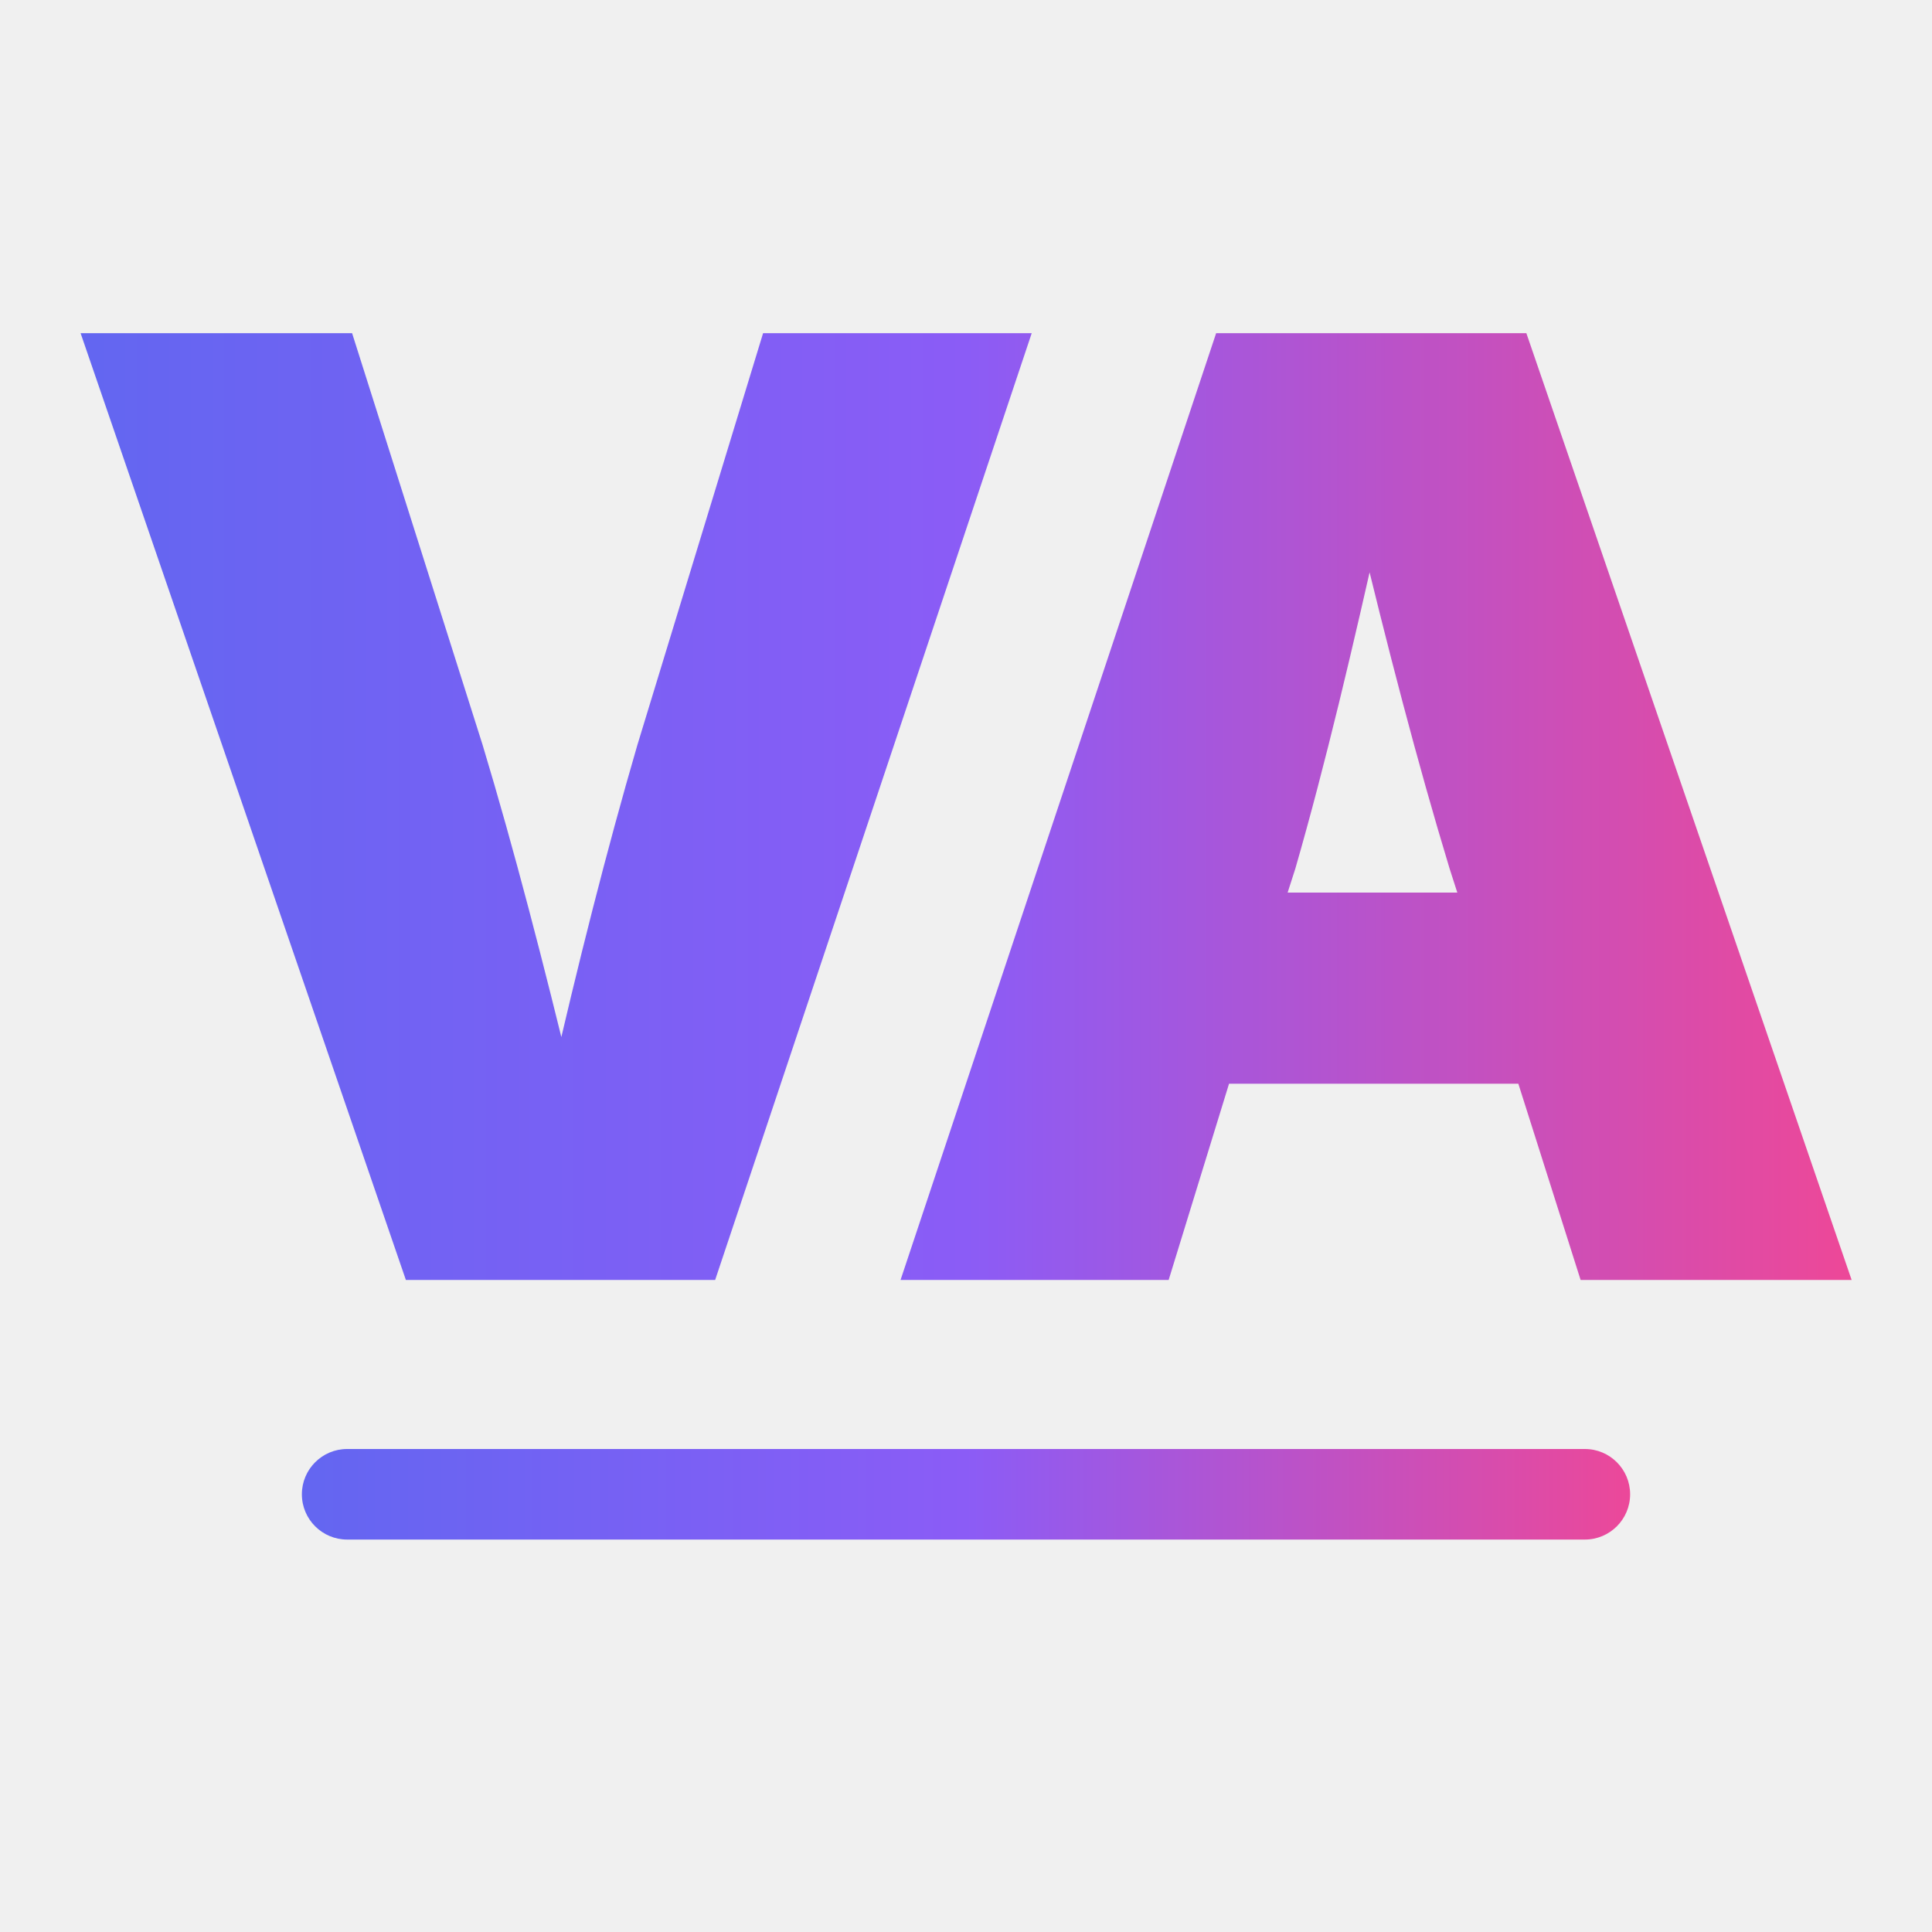
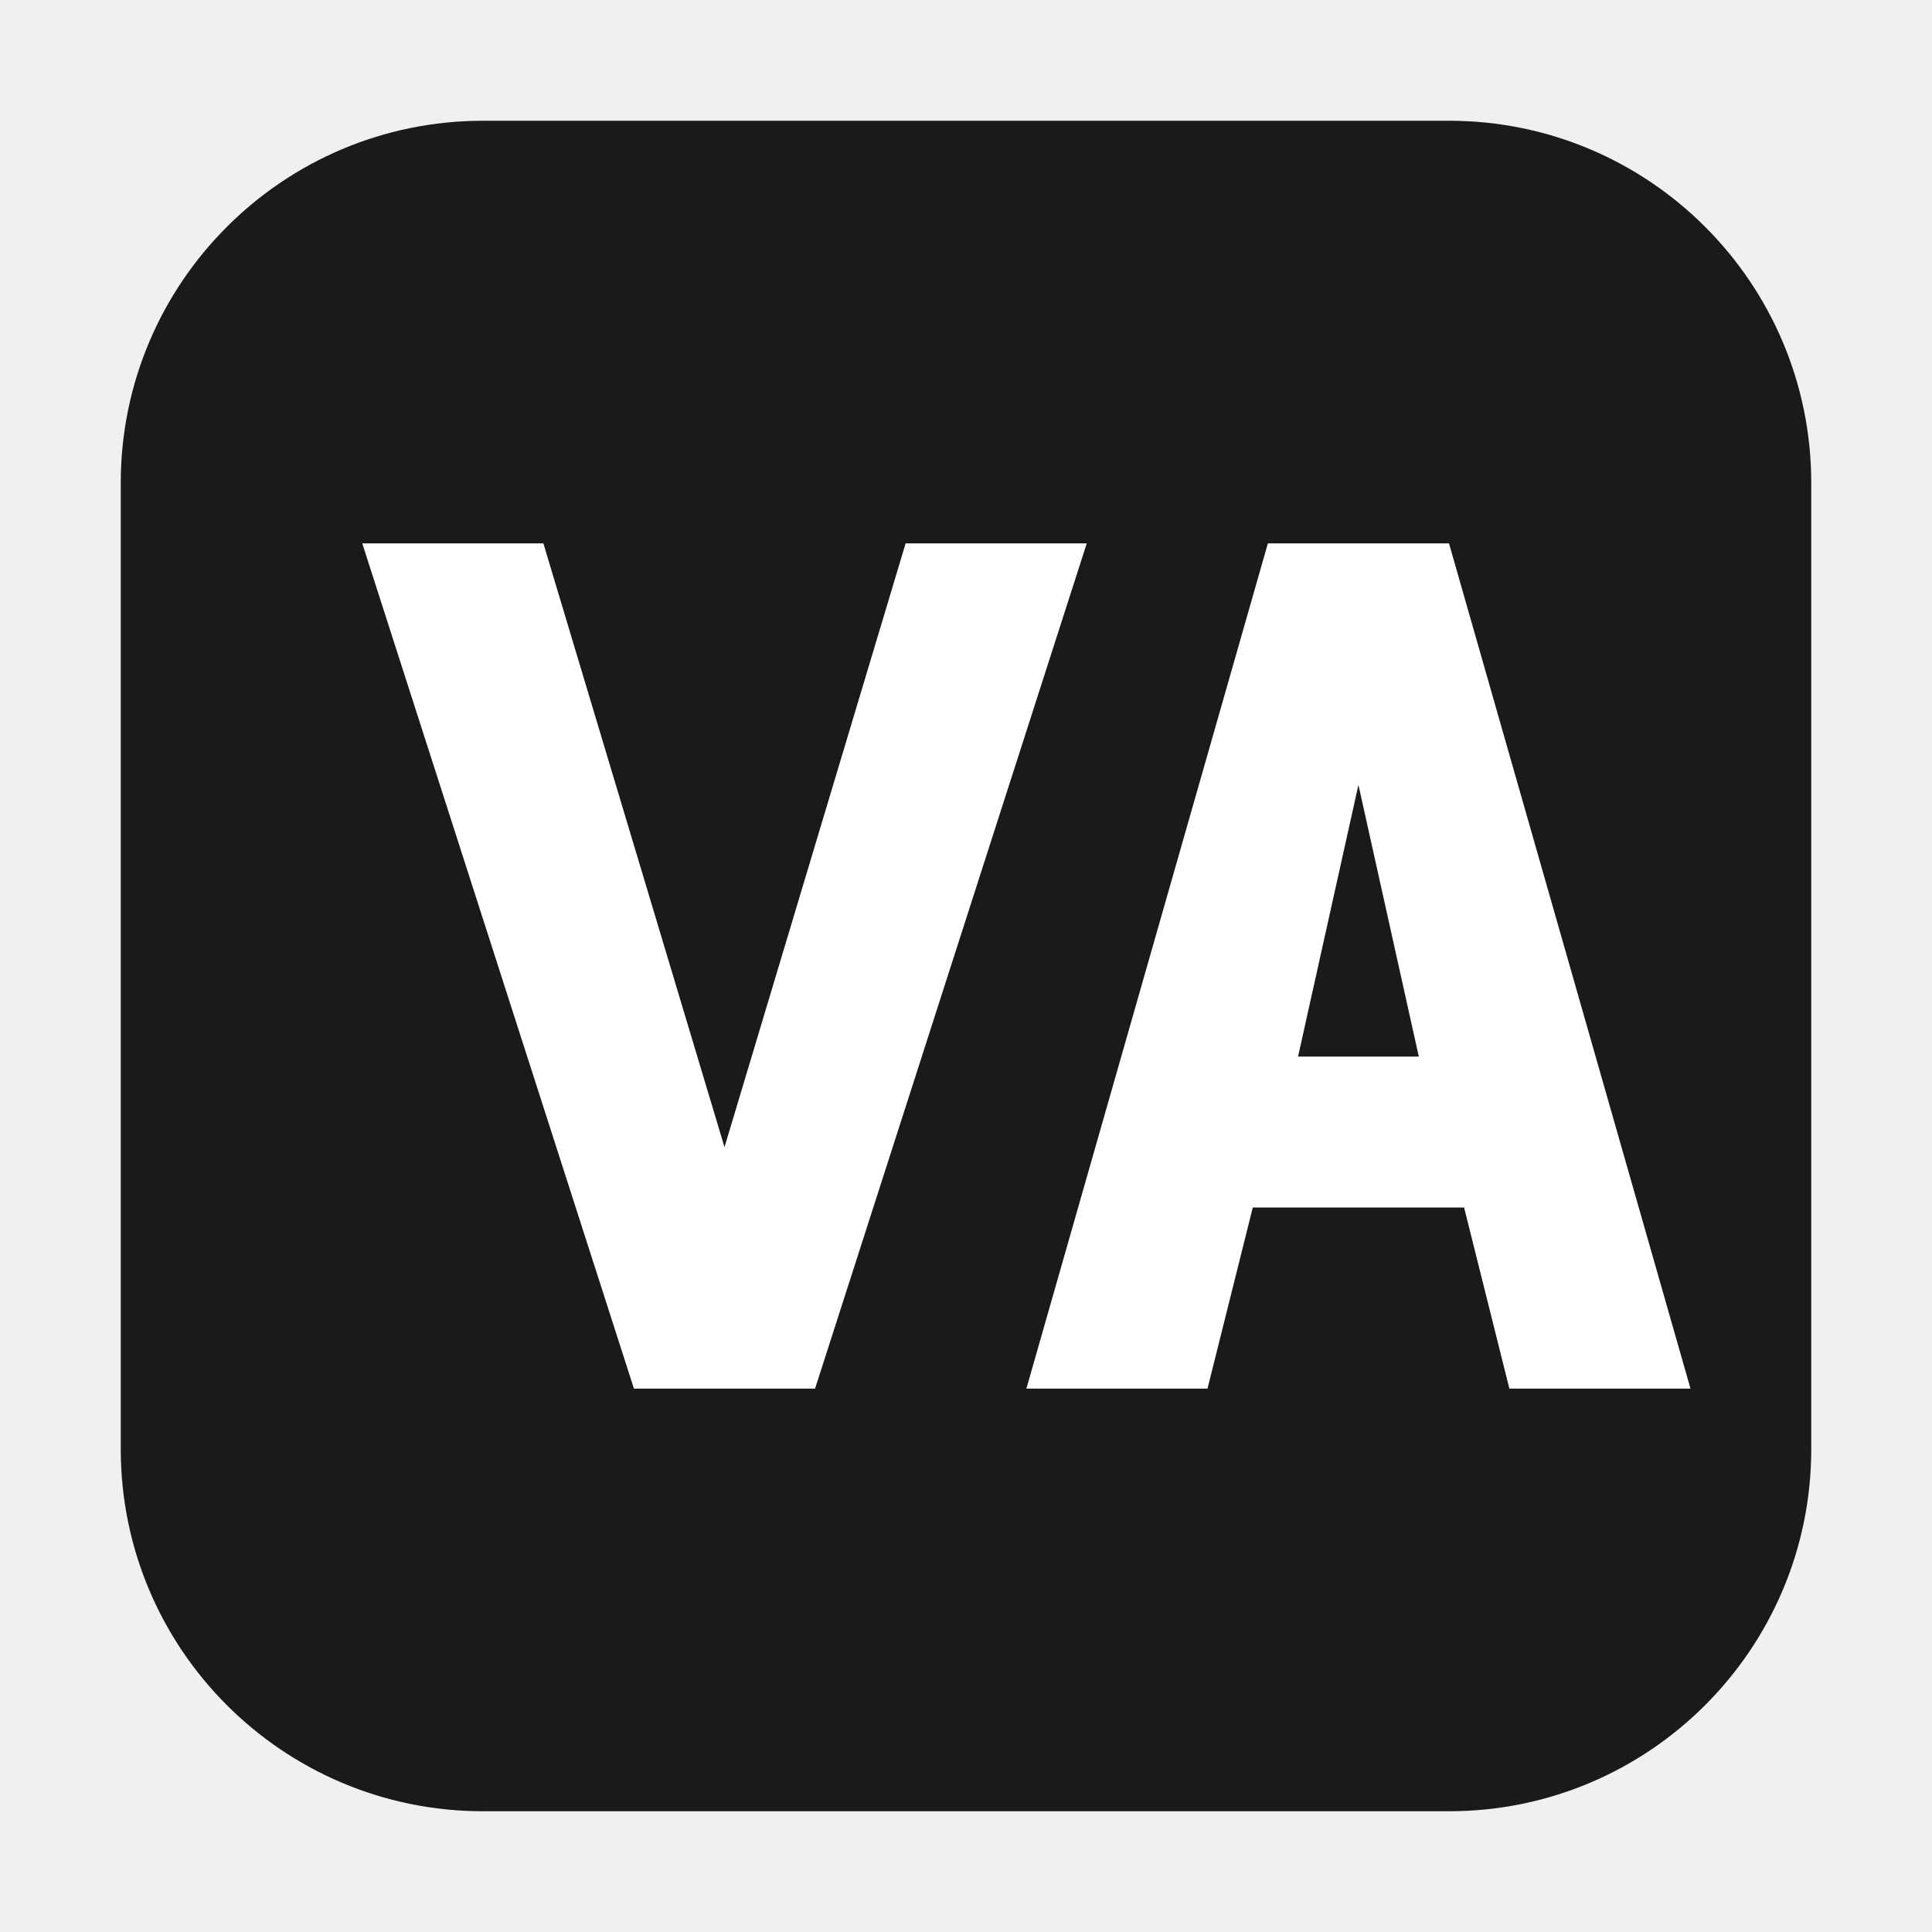
<svg xmlns="http://www.w3.org/2000/svg" width="64" height="64" viewBox="0 0 64 64" fill="none">
-   <defs>
-     <linearGradient id="textGradient" x1="0%" y1="50%" x2="100%" y2="50%">
-       <stop offset="0%" style="stop-color:#6366F1;stop-opacity:1" />
-       <stop offset="50%" style="stop-color:#8B5CF6;stop-opacity:1" />
-       <stop offset="100%" style="stop-color:#EC4899;stop-opacity:1" />
-     </linearGradient>
-     <linearGradient id="lineGradient" x1="0%" y1="0%" x2="100%" y2="0%">
-       <stop offset="0%" style="stop-color:#6366F1;stop-opacity:1" />
-       <stop offset="50%" style="stop-color:#8B5CF6;stop-opacity:1" />
-       <stop offset="100%" style="stop-color:#EC4899;stop-opacity:1" />
-     </linearGradient>
-   </defs>
-   <text x="32" y="42" font-family="SF Pro Display, -apple-system, BlinkMacSystemFont, Segoe UI, sans-serif" font-size="42" font-weight="800" text-anchor="middle" letter-spacing="-0.04em" fill="url(#textGradient)" stroke="url(#textGradient)" stroke-width="0.8" paint-order="stroke fill">VA</text>
-   <rect x="10" y="48" width="44" height="3" rx="1.5" fill="url(#lineGradient)" />
+   <rect x="4" y="4" width="56" height="56" rx="12" fill="#1a1a1a" />
+   <g fill="#ffffff">
+     <polygon points="12,18 18,18 24,38 30,18 36,18 27,46 21,46" />
+     <path d="M34,46 L42,18 L48,18 L56,46 L50,46 L48.5,40 L41.5,40 L40,46 Z M43,35 L47,35 L45,26 Z" />
+   </g>
</svg>
